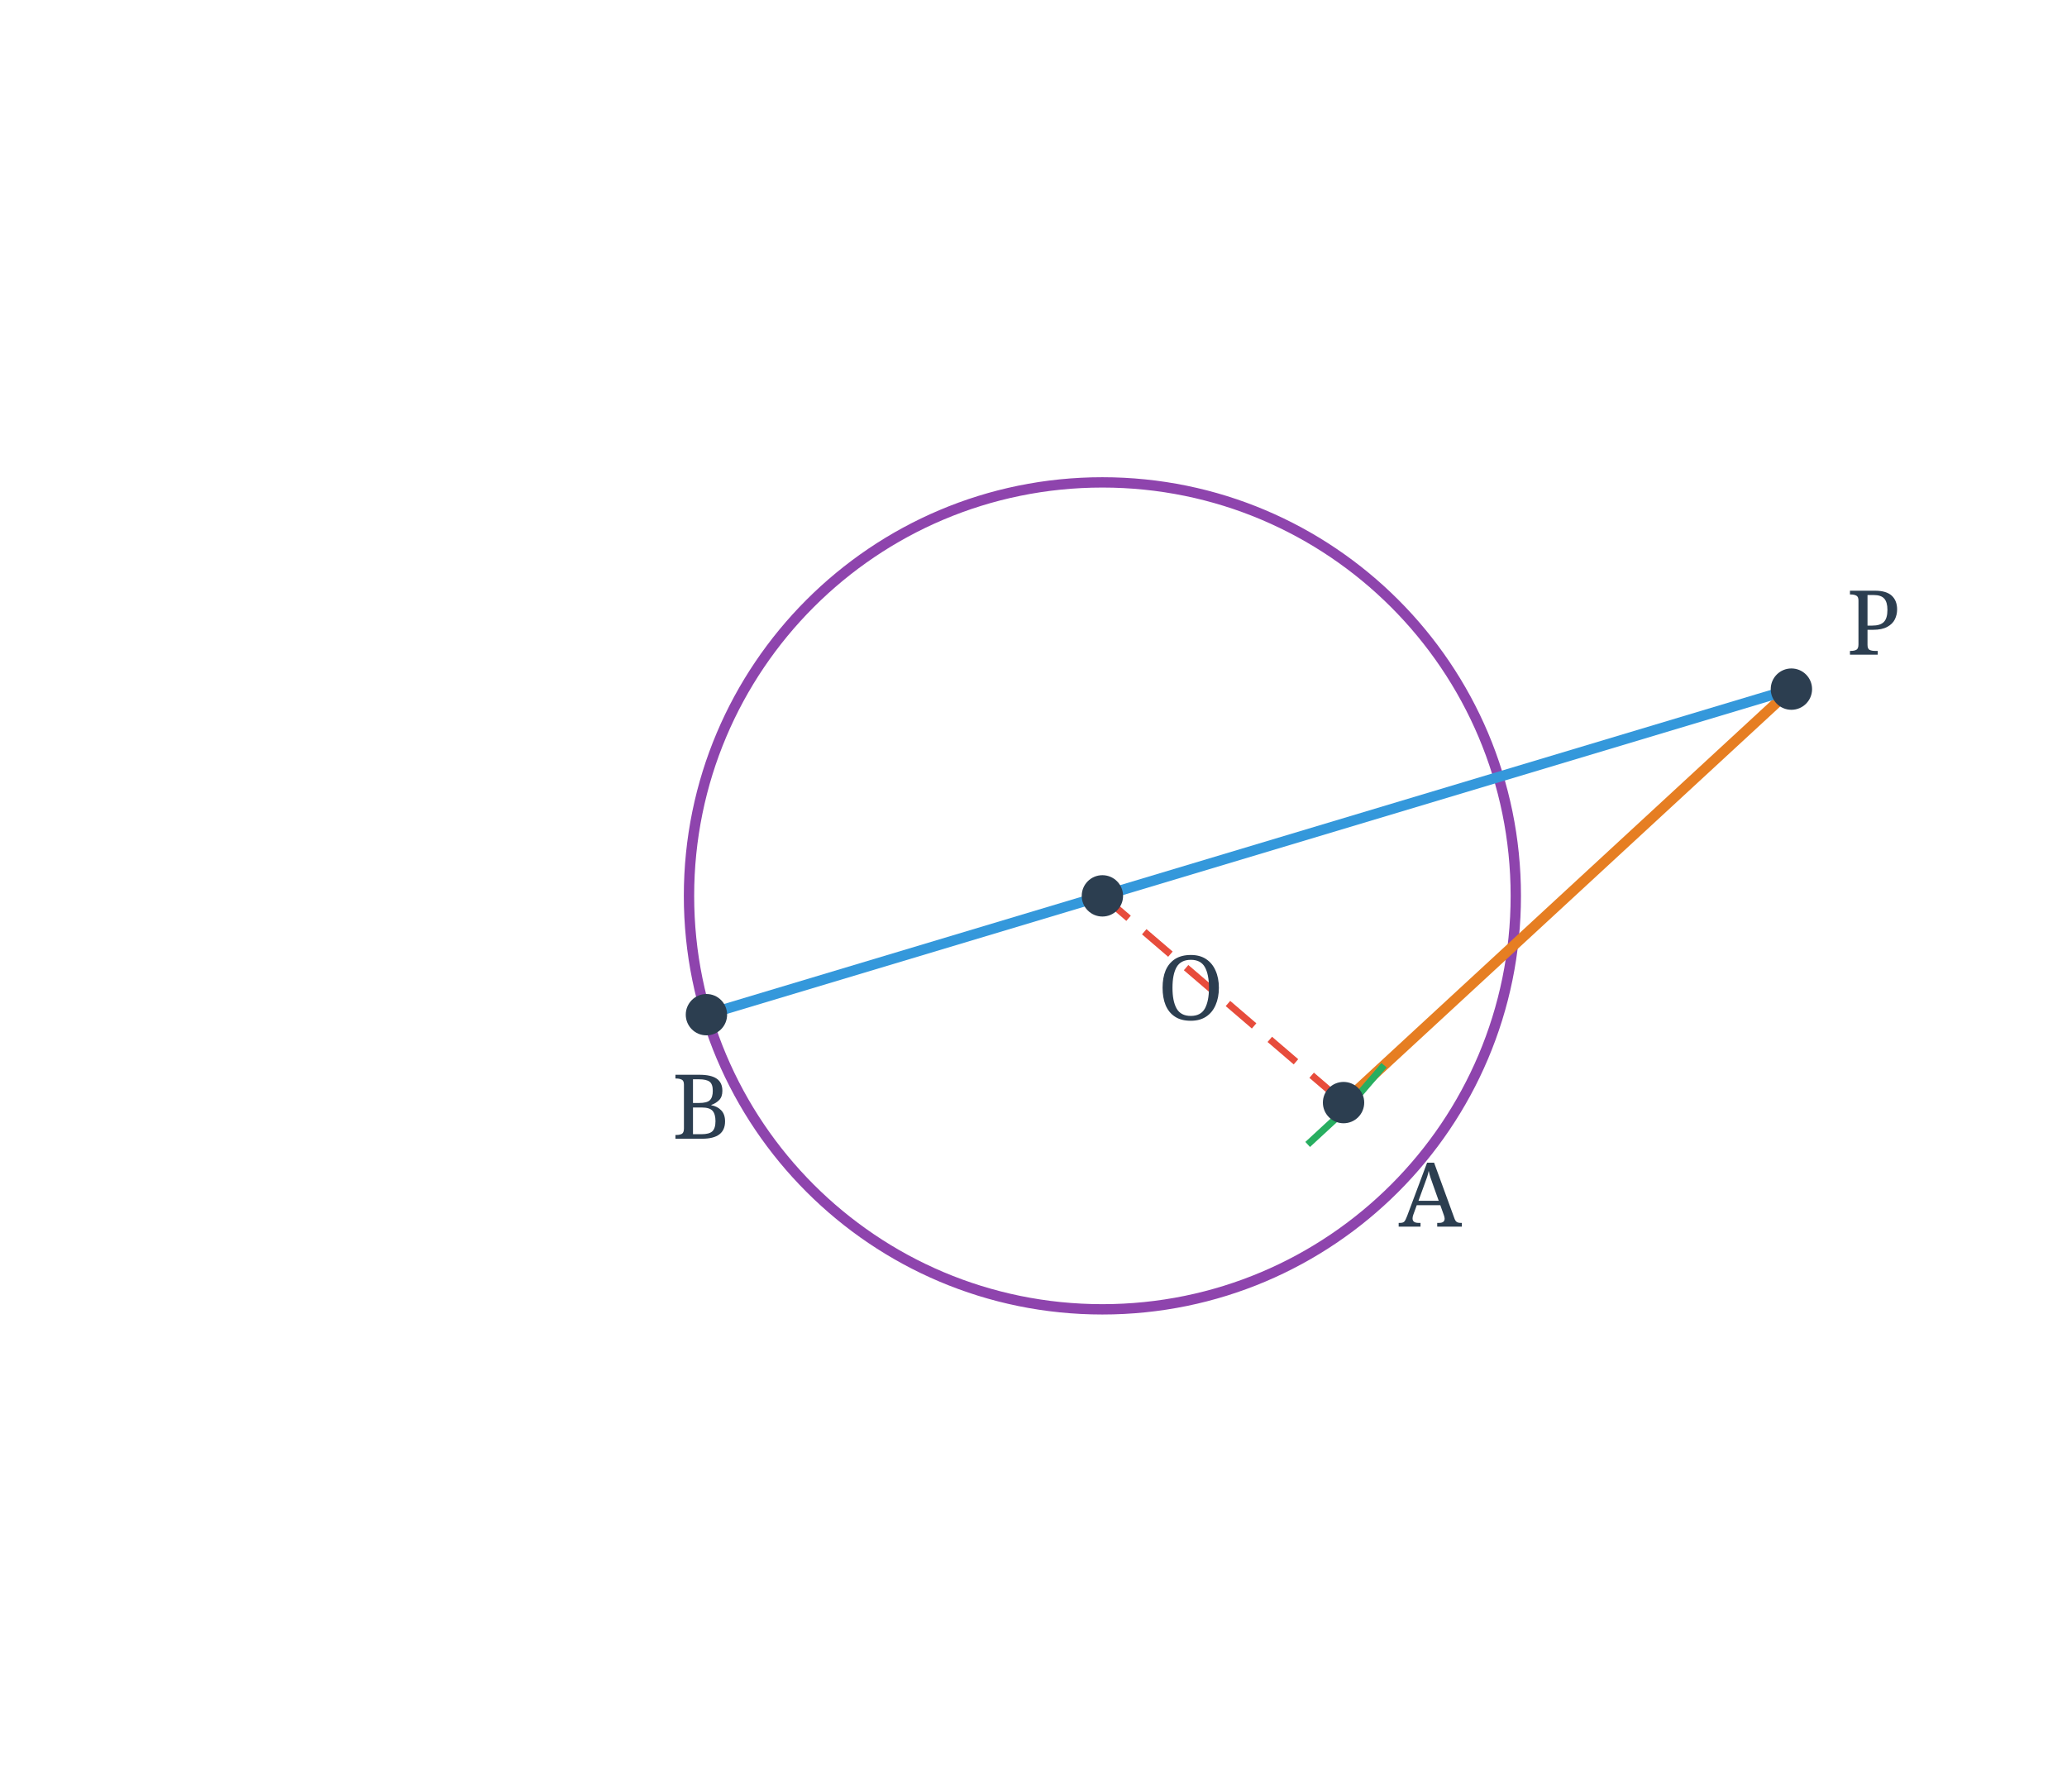
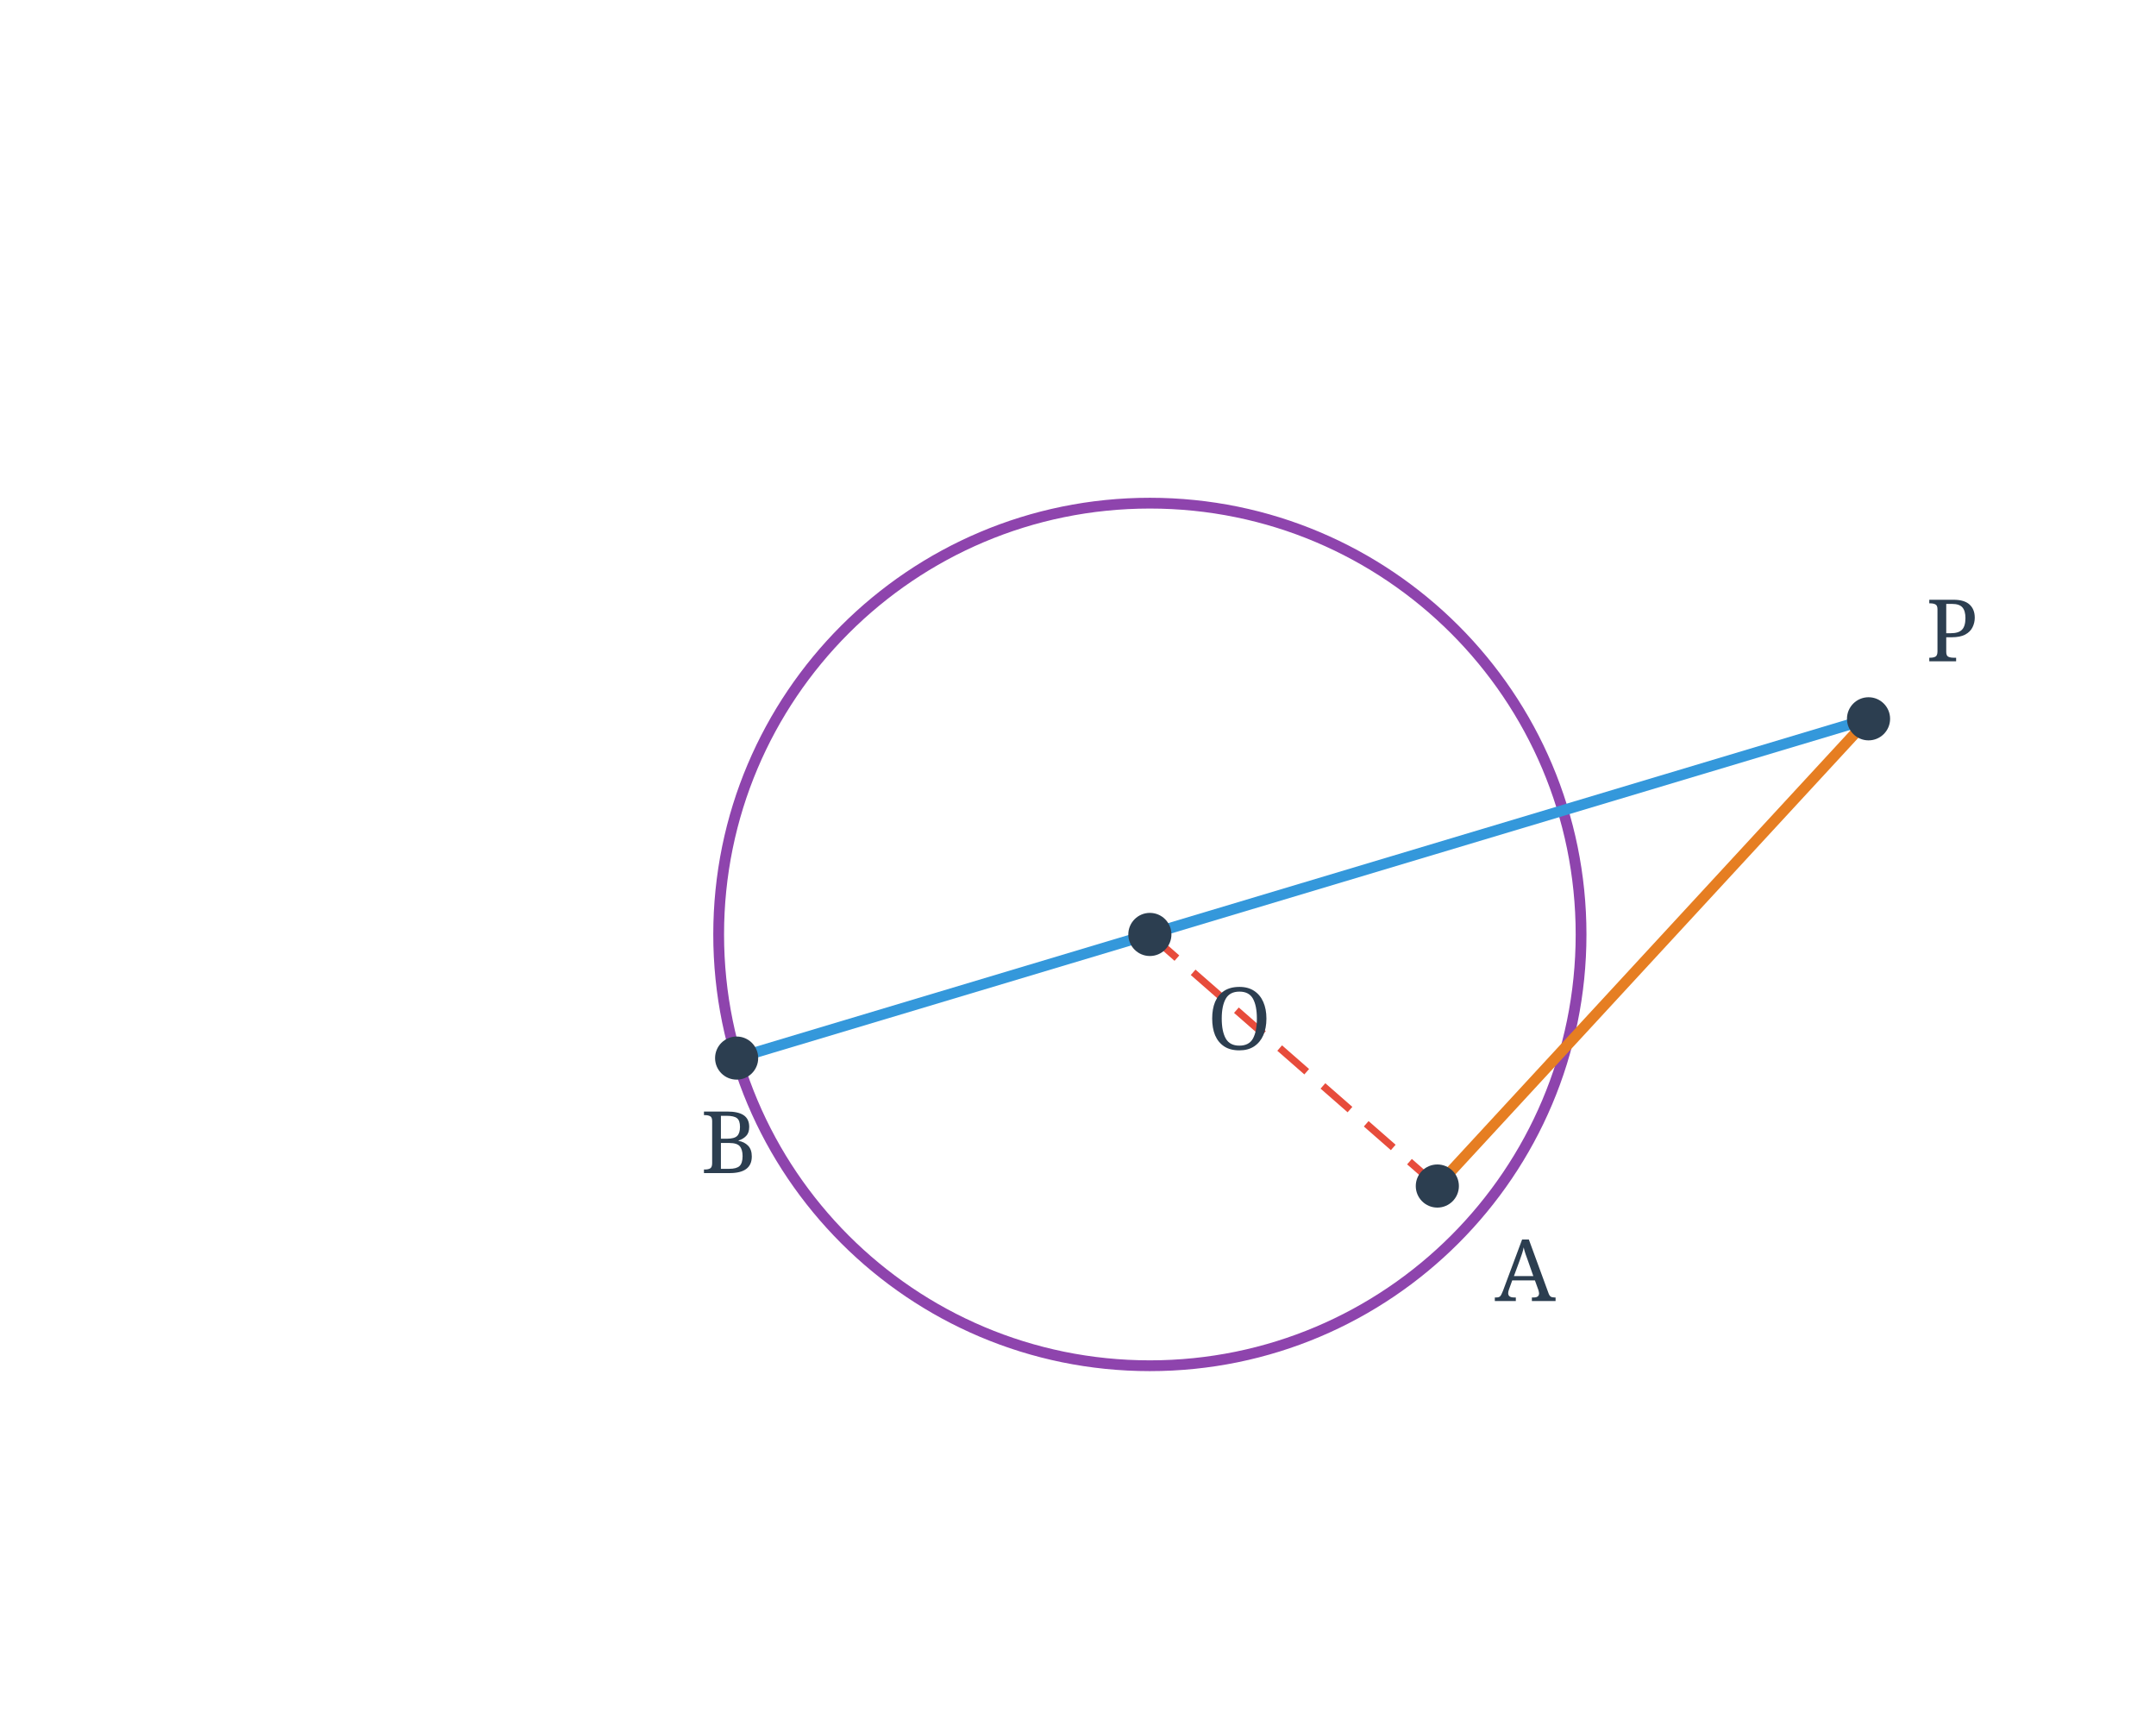
- <svg xmlns="http://www.w3.org/2000/svg" viewBox="0 0 300 260" width="300" height="260">
+ <svg xmlns="http://www.w3.org/2000/svg" viewBox="0 0 300 240" width="300" height="240">
  <style>
-   .axis { stroke: #999; stroke-width: 1; }
-   .curve { stroke: #e74c3c; stroke-width: 2; fill: none; }
-   .line { stroke: #3498db; stroke-width: 1.5; fill: none; }
-   .dash { stroke: #999; stroke-width: 1; stroke-dasharray: 4 3; fill: none; }
-   .pt { fill: #2c3e50; }
-   .label { font-family: serif; font-size: 13px; fill: #2c3e50; }
-   .angle { stroke: #27ae60; stroke-width: 1; fill: rgba(39,174,96,0.1); }
-   .right { stroke: #27ae60; stroke-width: 1; fill: none; }
-   .shade { fill: rgba(52,152,219,0.1); stroke: #3498db; stroke-width: 1; }
-   .circ { stroke: #8e44ad; stroke-width: 1.5; fill: none; }
-   .tangent { stroke: #e67e22; stroke-width: 1.5; fill: none; }
-   .radius { stroke: #e74c3c; stroke-width: 1; stroke-dasharray: 5 3; fill: none; }
+ .ax{stroke:#bbb;stroke-width:.8;fill:none} .cv{stroke:#e74c3c;stroke-width:2;fill:none}
+ .ln{stroke:#3498db;stroke-width:1.5;fill:none} .dm{stroke:#aaa;stroke-width:.8;stroke-dasharray:4 3;fill:none}
+ .p{fill:#2c3e50} .lb{font:12px serif;fill:#2c3e50} .an{stroke:#27ae60;stroke-width:1;fill:rgba(39,174,96,.12)}
+ .rt{stroke:#27ae60;stroke-width:1;fill:none} .sh{fill:rgba(52,152,219,.1);stroke:#3498db;stroke-width:1}
+ .ci{stroke:#8e44ad;stroke-width:1.5;fill:none} .tn{stroke:#e67e22;stroke-width:1.5;fill:none}
+ .rd{stroke:#e74c3c;stroke-width:1;stroke-dasharray:5 3;fill:none}
</style>
-   <circle cx="160" cy="130" r="60" class="circ" />
-   <line x1="260" y1="100" x2="195" y2="160" class="tangent" />
-   <line x1="260" y1="100" x2="102.53" y2="147.241" class="line" />
-   <line x1="160" y1="130" x2="195" y2="160" class="radius" />
-   <polyline points="189.794,166.074 195.672,160.648 200.878,154.574" class="right" />
-   <circle cx="160" cy="130" r="3" class="pt" />
-   <text x="168" y="148" class="label">O</text>
-   <circle cx="195" cy="160" r="3" class="pt" />
-   <text x="203" y="178" class="label">A</text>
-   <circle cx="102.53" cy="147.241" r="3" class="pt" />
-   <text x="97.53" y="165.241" class="label">B</text>
-   <circle cx="260" cy="100" r="3" class="pt" />
-   <text x="268" y="95" class="label">P</text>
+   <circle cx="160" cy="130" r="60" class="ci" />
+   <line x1="260.0" y1="100.0" x2="200.0" y2="165.0" class="tn" />
+   <line x1="260.0" y1="100.0" x2="102.5" y2="147.2" class="ln" />
+   <line x1="160.0" y1="130.0" x2="200.0" y2="165.0" class="rd" />
+   <circle cx="160.0" cy="130.0" r="3" class="p" />
+   <text x="168.0" y="146.0" class="lb">O</text>
+   <circle cx="200.0" cy="165.0" r="3" class="p" />
+   <text x="208.0" y="181.0" class="lb">A</text>
+   <circle cx="102.5" cy="147.2" r="3" class="p" />
+   <text x="97.5" y="163.2" class="lb">B</text>
+   <circle cx="260.0" cy="100.0" r="3" class="p" />
+   <text x="268.0" y="92.0" class="lb">P</text>
</svg>
